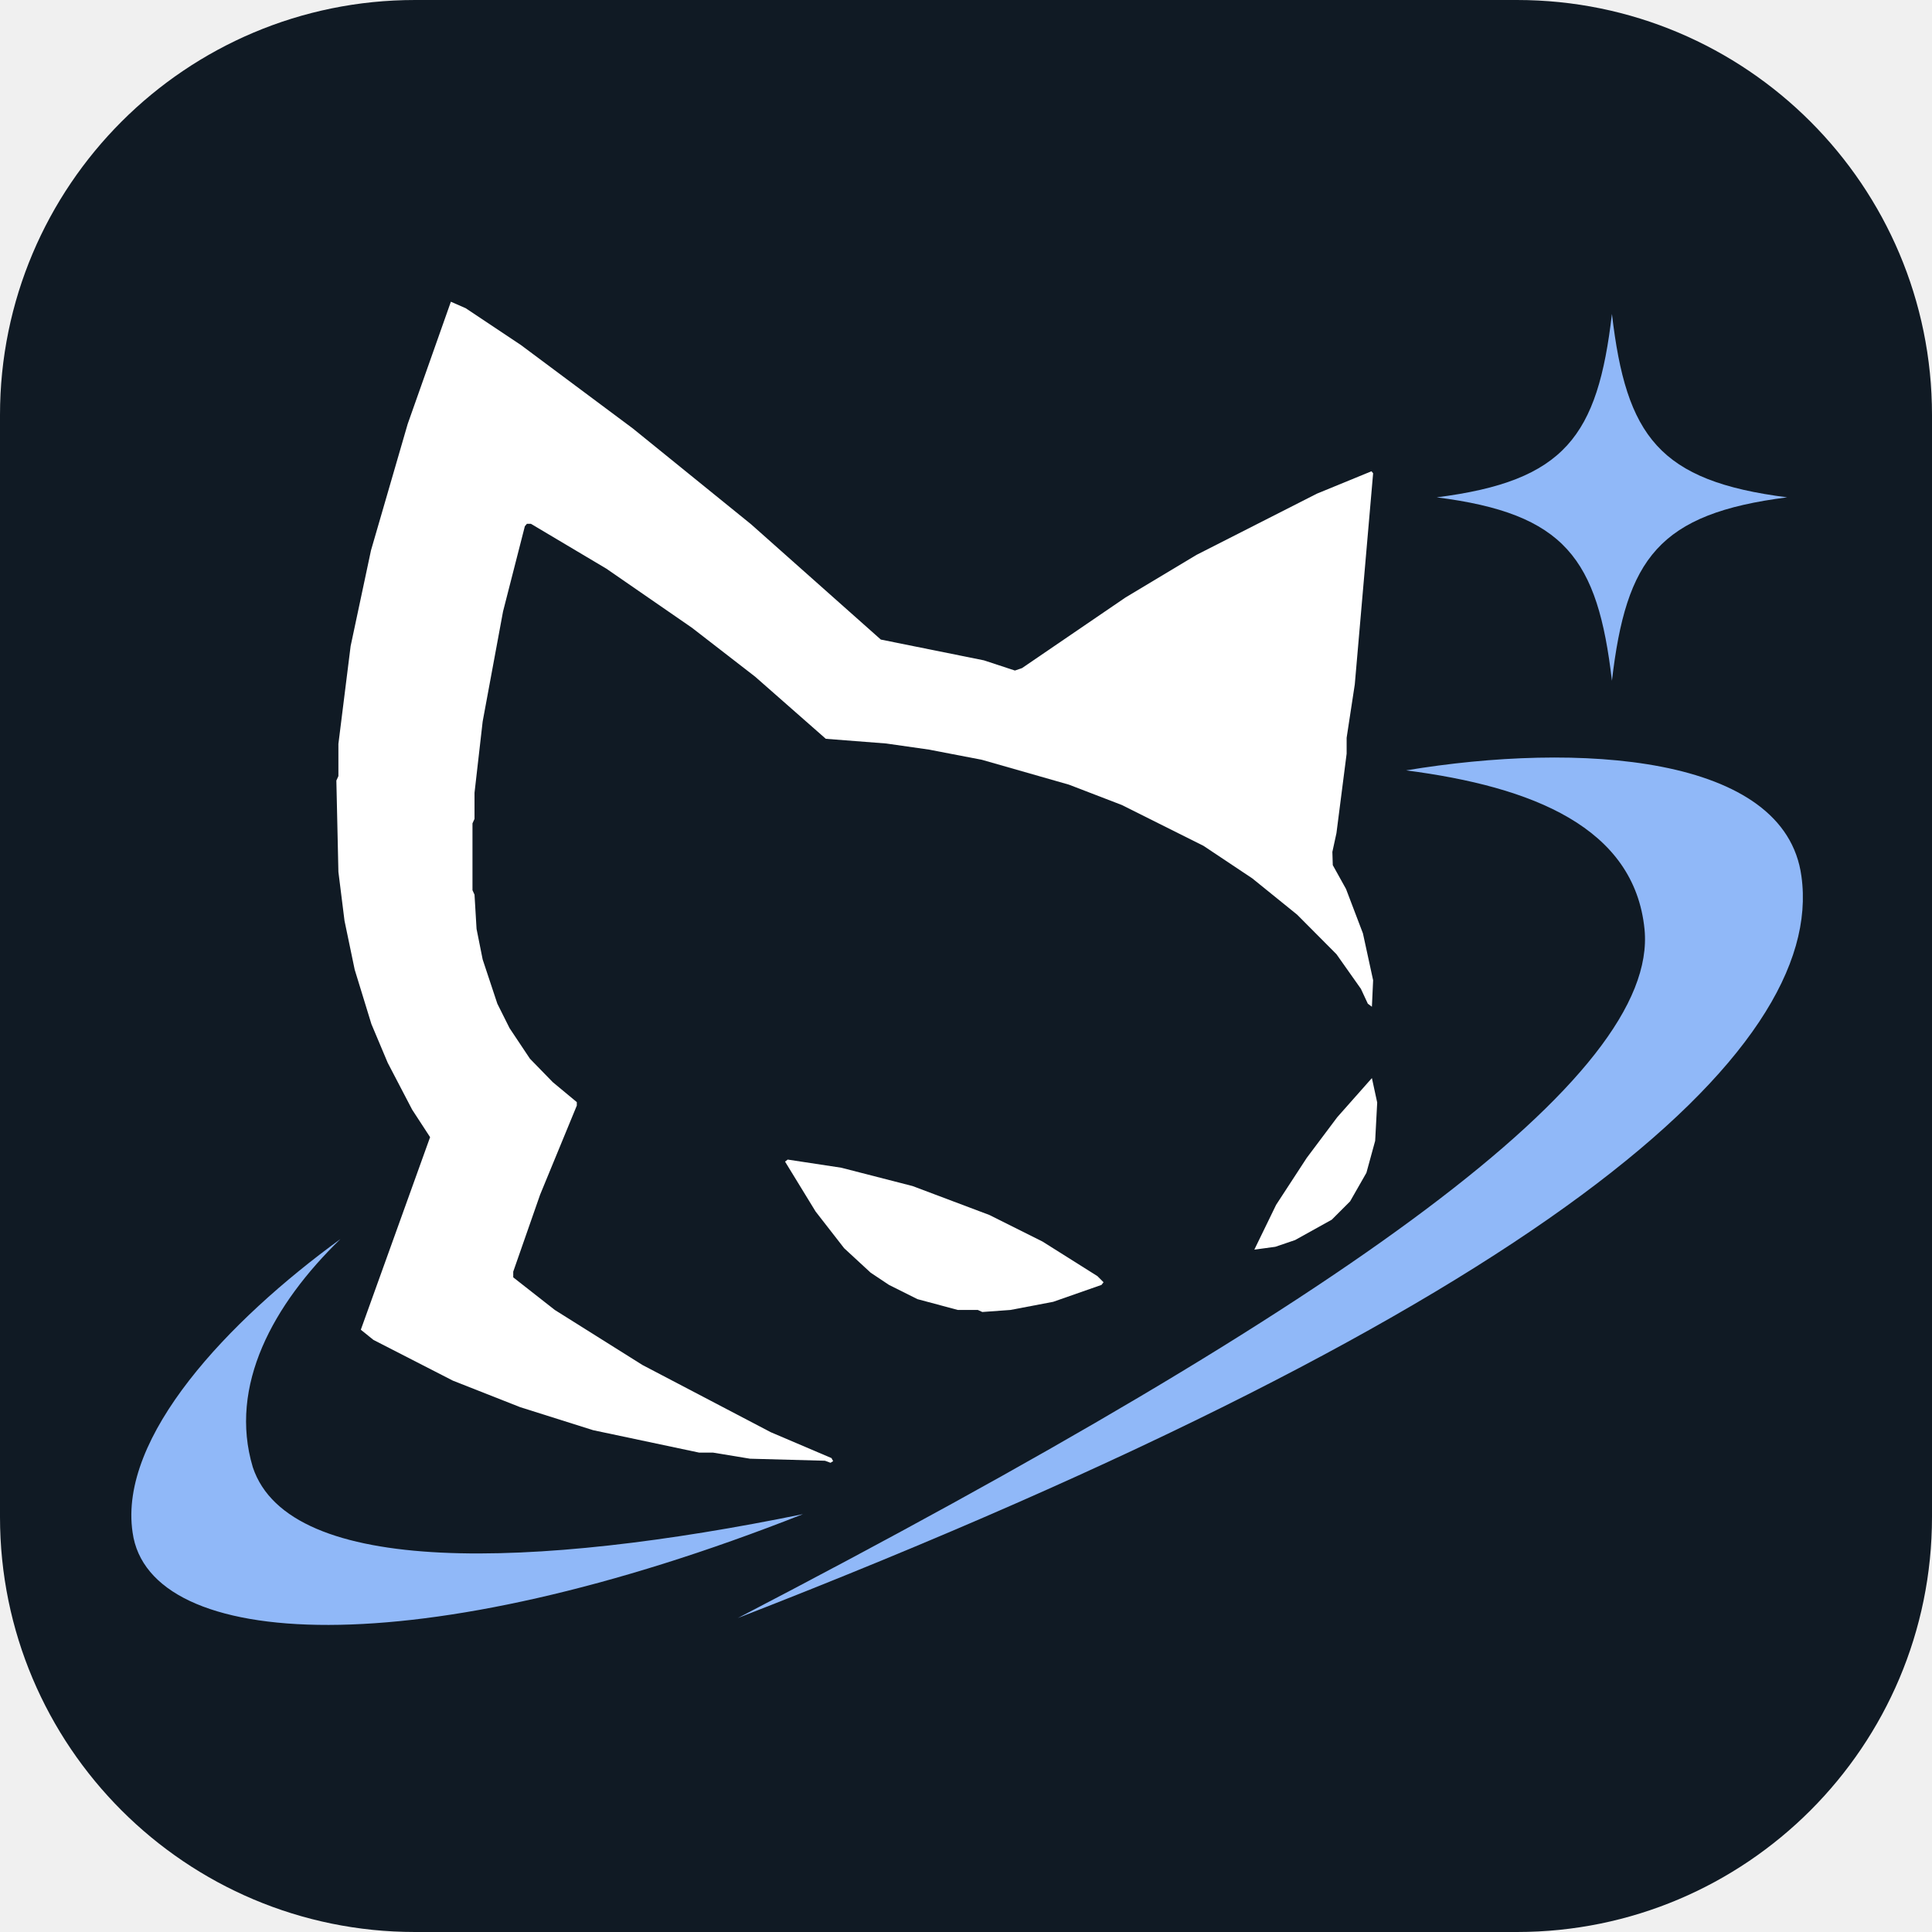
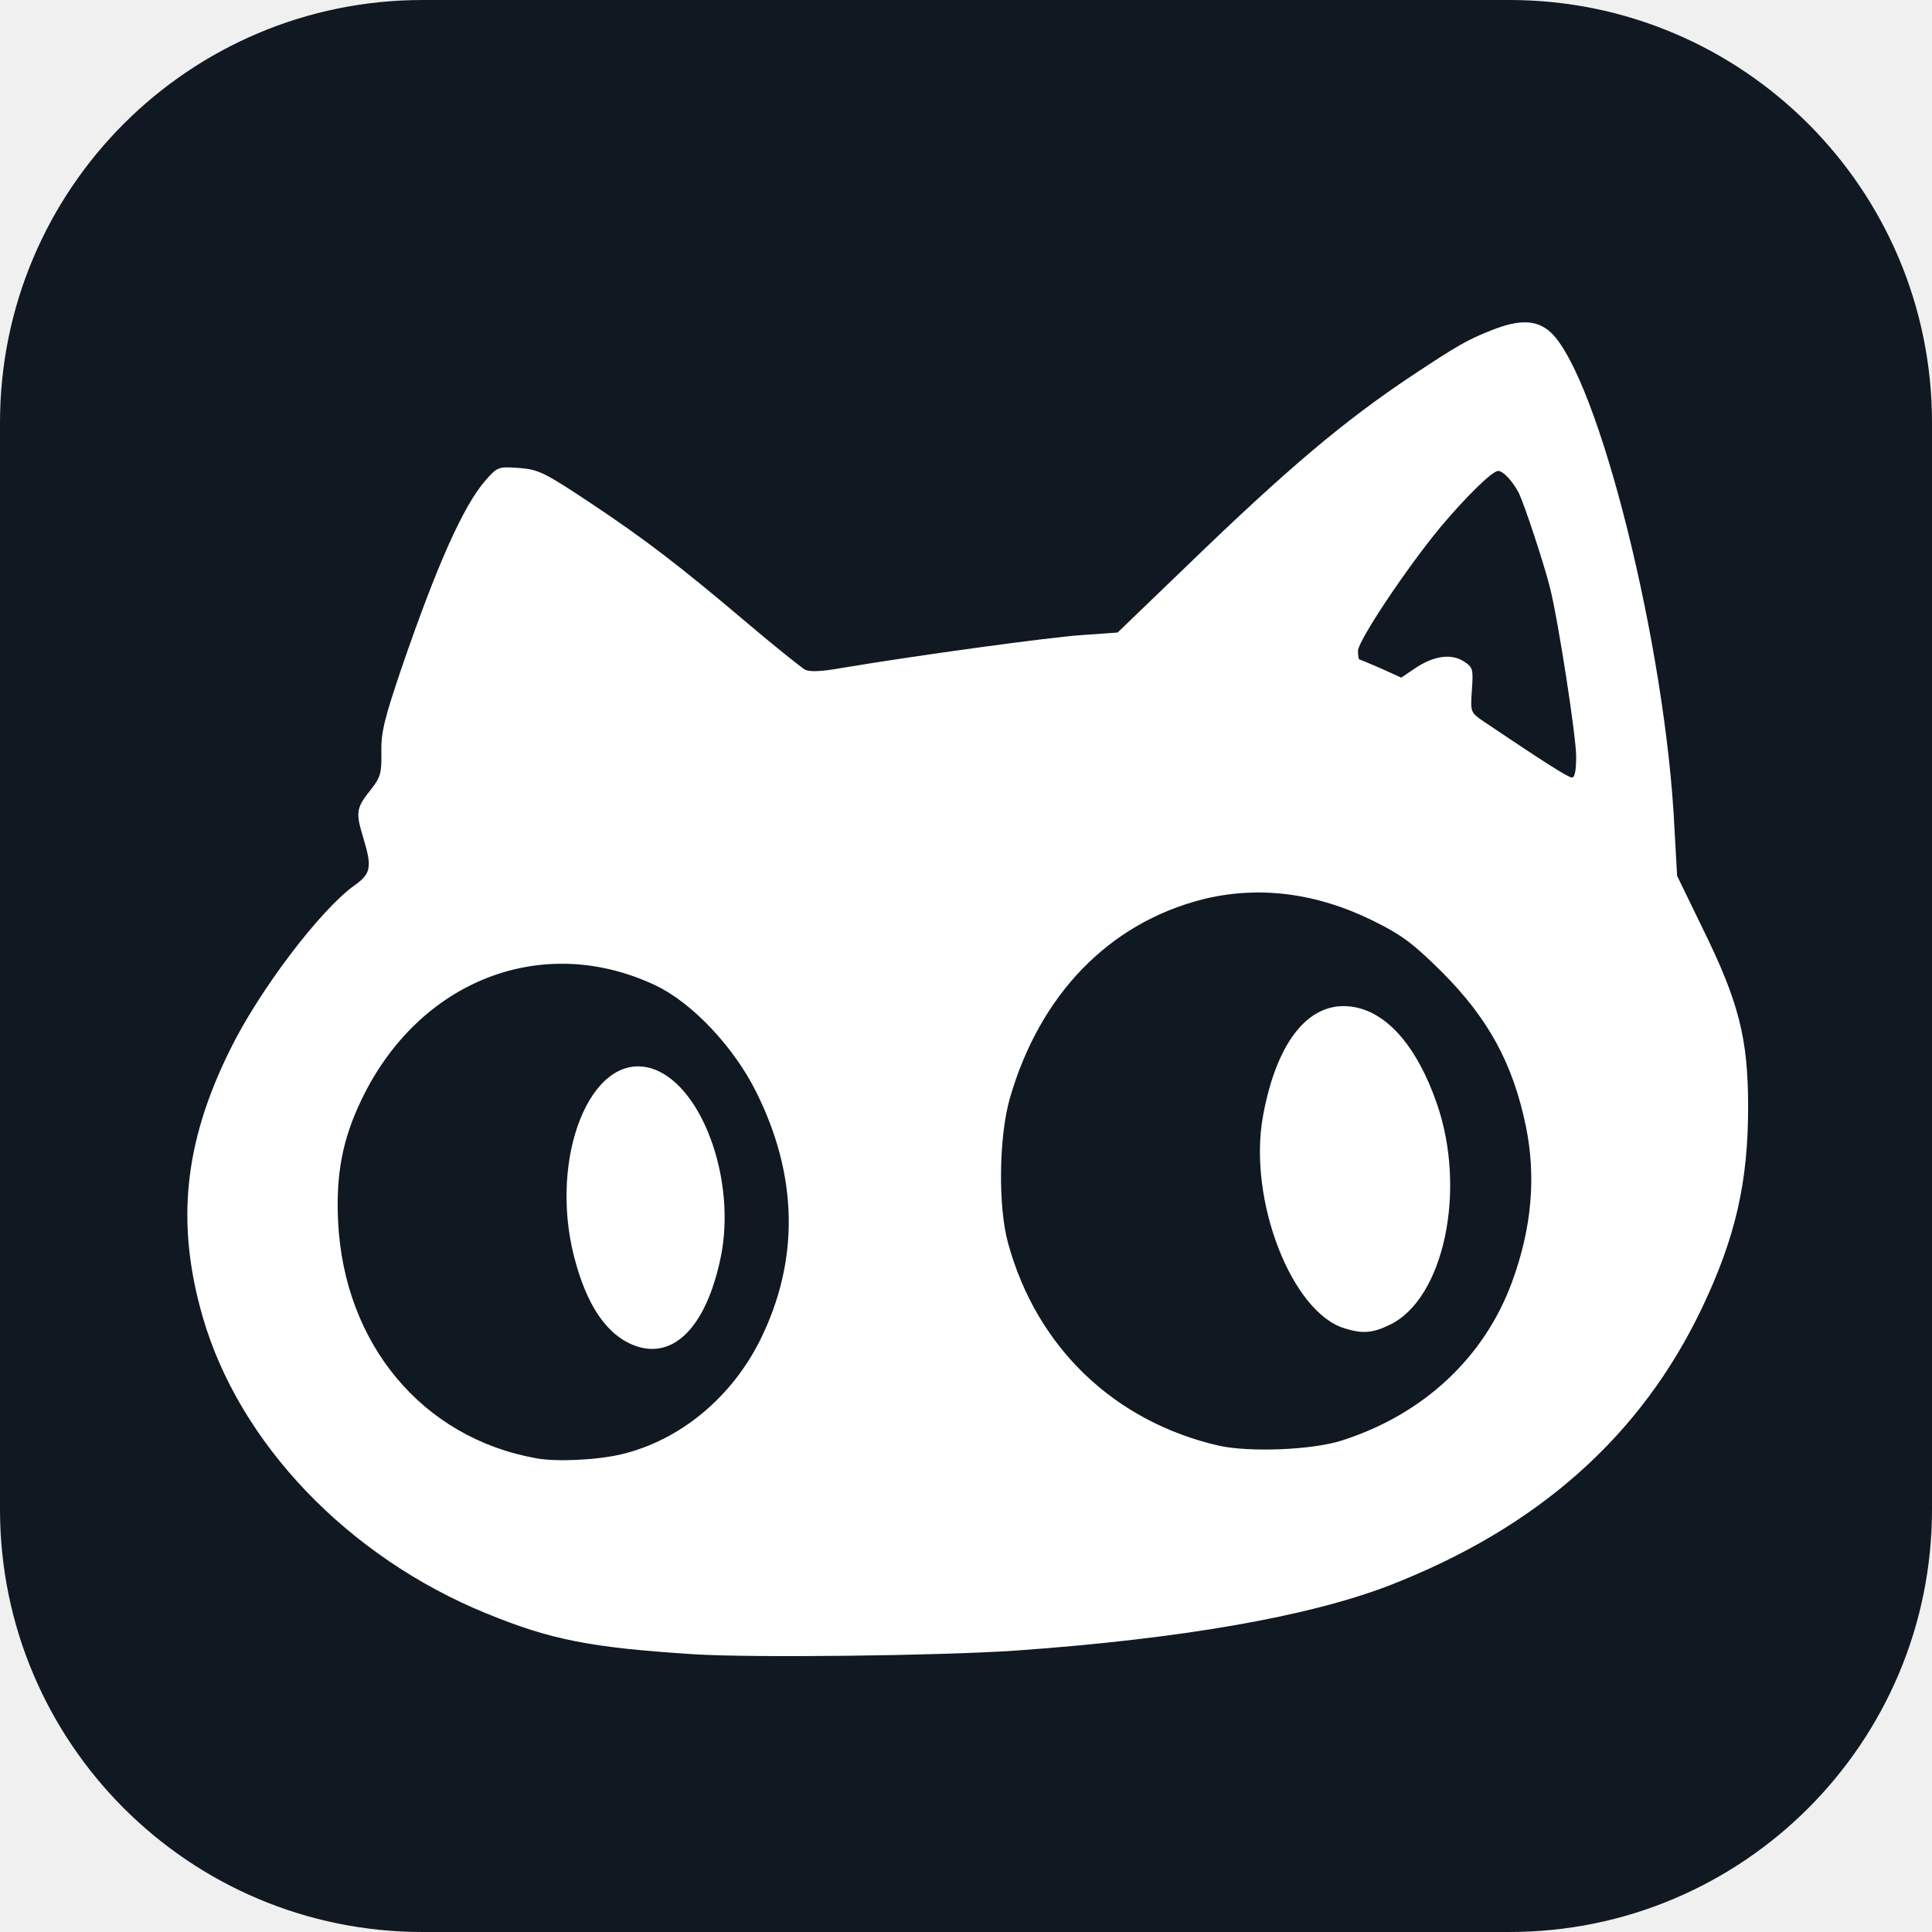
- <svg xmlns="http://www.w3.org/2000/svg" viewBox="0 0 1024 1024">
-   <rect width="1024" height="1024" rx="220" fill="#101a24" />
-   <g transform="translate(512 512) scale(1.08) translate(-512 -506)" fill="#90b8f8">
-     <path d="M423.2 602.0L438.2 626.5L452.2 644.5L465.2 656.5L474.2 662.5L488.2 669.5L508.0 674.8L517.8 674.8L520.0 675.8L533.8 674.8L554.8 670.8L578.5 662.5L579.5 661.2L576.5 658.2L549.5 641.2L523.5 628.2L485.8 614.0L450.8 605.0L424.5 601.0ZM711.2 561.0L694.2 580.2L679.2 600.2L664.2 623.2L653.5 645.2L663.8 643.8L673.5 640.5L691.5 630.5L700.5 621.5L708.5 607.5L712.8 591.8L713.8 573.0ZM259.2 180.0L238.0 240.0L220.0 302.0L210.0 349.0L204.0 397.0L204.0 412.8L203.0 415.0L204.0 459.8L207.0 483.8L212.0 507.8L220.2 534.5L228.2 553.5L240.2 576.5L249.0 590.0L215.0 684.5L221.2 689.5L260.2 709.5L293.2 722.5L329.0 733.8L381.0 744.8L387.8 744.8L406.0 747.8L442.8 748.8L445.5 749.8L446.8 749.0L446.0 747.5L416.2 734.8L353.2 701.8L310.2 674.8L289.8 658.8L289.8 656.0L303.0 618.2L321.0 574.5L321.0 572.8L309.2 563.0L298.0 551.5L288.0 536.5L282.0 524.5L274.8 502.8L271.8 487.8L270.8 471.0L269.8 468.8L269.8 436.0L270.8 433.8L270.8 421.0L274.8 386.0L284.8 332.0L295.5 290.2L296.5 289.0L298.5 289.0L335.5 311.0L377.5 340.0L408.5 364.0L443.2 394.5L472.8 396.8L493.8 399.8L519.8 404.8L562.5 417.0L588.5 427.0L628.5 447.0L652.5 463.0L674.5 480.8L693.8 500.2L705.8 517.2L709.2 524.5L711.2 526.0L711.8 513.0L706.8 490.0L698.5 468.2L692.0 456.5L691.8 450.0L693.8 440.8L698.8 401.8L698.8 394.0L702.8 367.8L711.8 264.2L711.0 263.2L684.2 274.2L625.2 304.2L590.2 325.2L539.5 359.8L536.0 361.0L520.8 356.0L470.2 345.8L406.5 289.2L348.5 242.2L293.5 201.2L266.5 183.2Z" fill="#ffffff" fill-rule="evenodd" />
-     <path d="M829 186C836 246 852 268 915 276C852 284 836 306 829 366C822 306 806 284 743 276C806 268 822 246 829 186Z" />
-     <path d="M728 410C812 396 914 402 922 462C934 548 796 672 400 826C700 670 852 560 845 488C840 438 790 418 728 410Z" />
-     <path d="M205 640C150 680 96 737 103 784C111 842 242 850 432 775C300 802 180 806 162 752C150 712 172 672 205 640Z" />
+ <svg xmlns="http://www.w3.org/2000/svg" viewBox="0 0 512 512">
+   <rect width="512" height="512" rx="112" fill="#101822" />
+   <g transform="translate(256 262) scale(0.98) translate(-215 -196)" fill="#ffffff">
+     <path fill-rule="evenodd" d="M141.5 376C113.4 374.2 102.8 372.1 85.4 365C47.9 349.7 18.5 319 8.6 284.8C1.3 259.5 3.5 237.7 16 212.5C23.9 196.4 40.4 174.7 49.6 168.1C54.1 164.9 54.4 163.2 52.1 155.5C49.9 148.3 50 147.2 54.2 142C56.7 138.8 57 137.6 56.9 132C56.8 126.6 57.8 122.8 62.3 109.5C71.9 81.5 79.1 65.3 85.2 58.4C88.3 54.9 88.6 54.8 94.1 55.2C99.4 55.6 101 56.4 113.2 64.5C128.1 74.4 137.4 81.5 156.4 97.6C163.6 103.7 170.4 109.1 171.4 109.7C172.6 110.4 175.7 110.3 181.3 109.3C202.2 105.8 237.4 101 246.2 100.4L256 99.7L274.8 81.6C302.1 55.2 317.2 42.5 335.5 30.3C348 22 350.7 20.5 357 18C364.8 14.9 369.4 15.1 373.2 18.6C386.1 31 404.3 103.6 406.6 153L407.3 165.5L414.1 179.5C424 199.6 426.5 209.4 426.5 228C426.5 248.4 423.1 263.2 414.1 282.2C397.5 317.1 369.5 341.9 329.2 357.5C307.5 365.8 273.4 371.8 228.5 375C208 376.4 157.6 377 141.5 376ZM121.9 321.9C137.7 318.1 151.6 306.6 159.4 290.9C170 269.4 169.6 246.7 158.3 224C152.2 211.7 140.8 199.7 131 195.1C100.5 180.7 67 193.7 51.5 226.1C46.4 236.7 44.6 246.1 45.2 258.9C46.8 292.1 68 317.5 98.8 323C104.2 324 115.2 323.5 121.9 321.9ZM316.6 318.2C338.6 311.2 355.2 295.8 362.7 275.2C368 260.7 369.2 246.9 366.4 233.2C362.9 216.3 356.3 204.1 343.6 191.4C335.9 183.8 332.9 181.5 325 177.6C309.5 170 293.9 168.1 278.8 171.9C253.6 178.4 235 197.6 226.9 225.5C223.9 235.8 223.6 254.9 226.4 264.9C234.1 293 255.1 313.1 283.4 319.6C291.6 321.4 308.5 320.8 316.6 318.2ZM380 133.2C380 127.8 375.1 96.1 372.9 87.5C371.3 81.1 365.9 64.7 364.4 61.8C362.8 58.8 360.3 56 358.9 56C357.3 56 350.2 63 343.3 71.2C334.2 82.2 321 101.9 321 104.7C321 106 321.2 107 321.4 107C321.6 107 324.2 108.1 327.2 109.4L332.7 111.9L336.4 109.4C341.4 106 346.2 105.3 349.6 107.5C352.1 109.1 352.2 109.6 351.8 115.2C351.4 121.2 351.4 121.3 354.9 123.7C371.4 134.8 377.7 138.8 378.8 138.9C379.6 139 380 137.2 380 133.2Z" />
+     <path d="M125.6 292.6C117.9 289.8 112.4 281.7 109 268.4C102.2 241.7 113.4 213.4 129.3 217.4C143.2 220.9 153.2 247.5 148.6 269C144.7 287.4 136 296.3 125.6 292.6Z" />
+     <path d="M317.5 287.9C303.1 283.7 291.2 253.1 295.3 230.5C299.1 209.7 308.2 198.8 320.1 201C329.2 202.7 337.1 212 342.3 227C350.5 250.5 344.2 279.9 329.6 286.9C325.1 289.1 322.3 289.4 317.5 287.9Z" />
  </g>
</svg>
